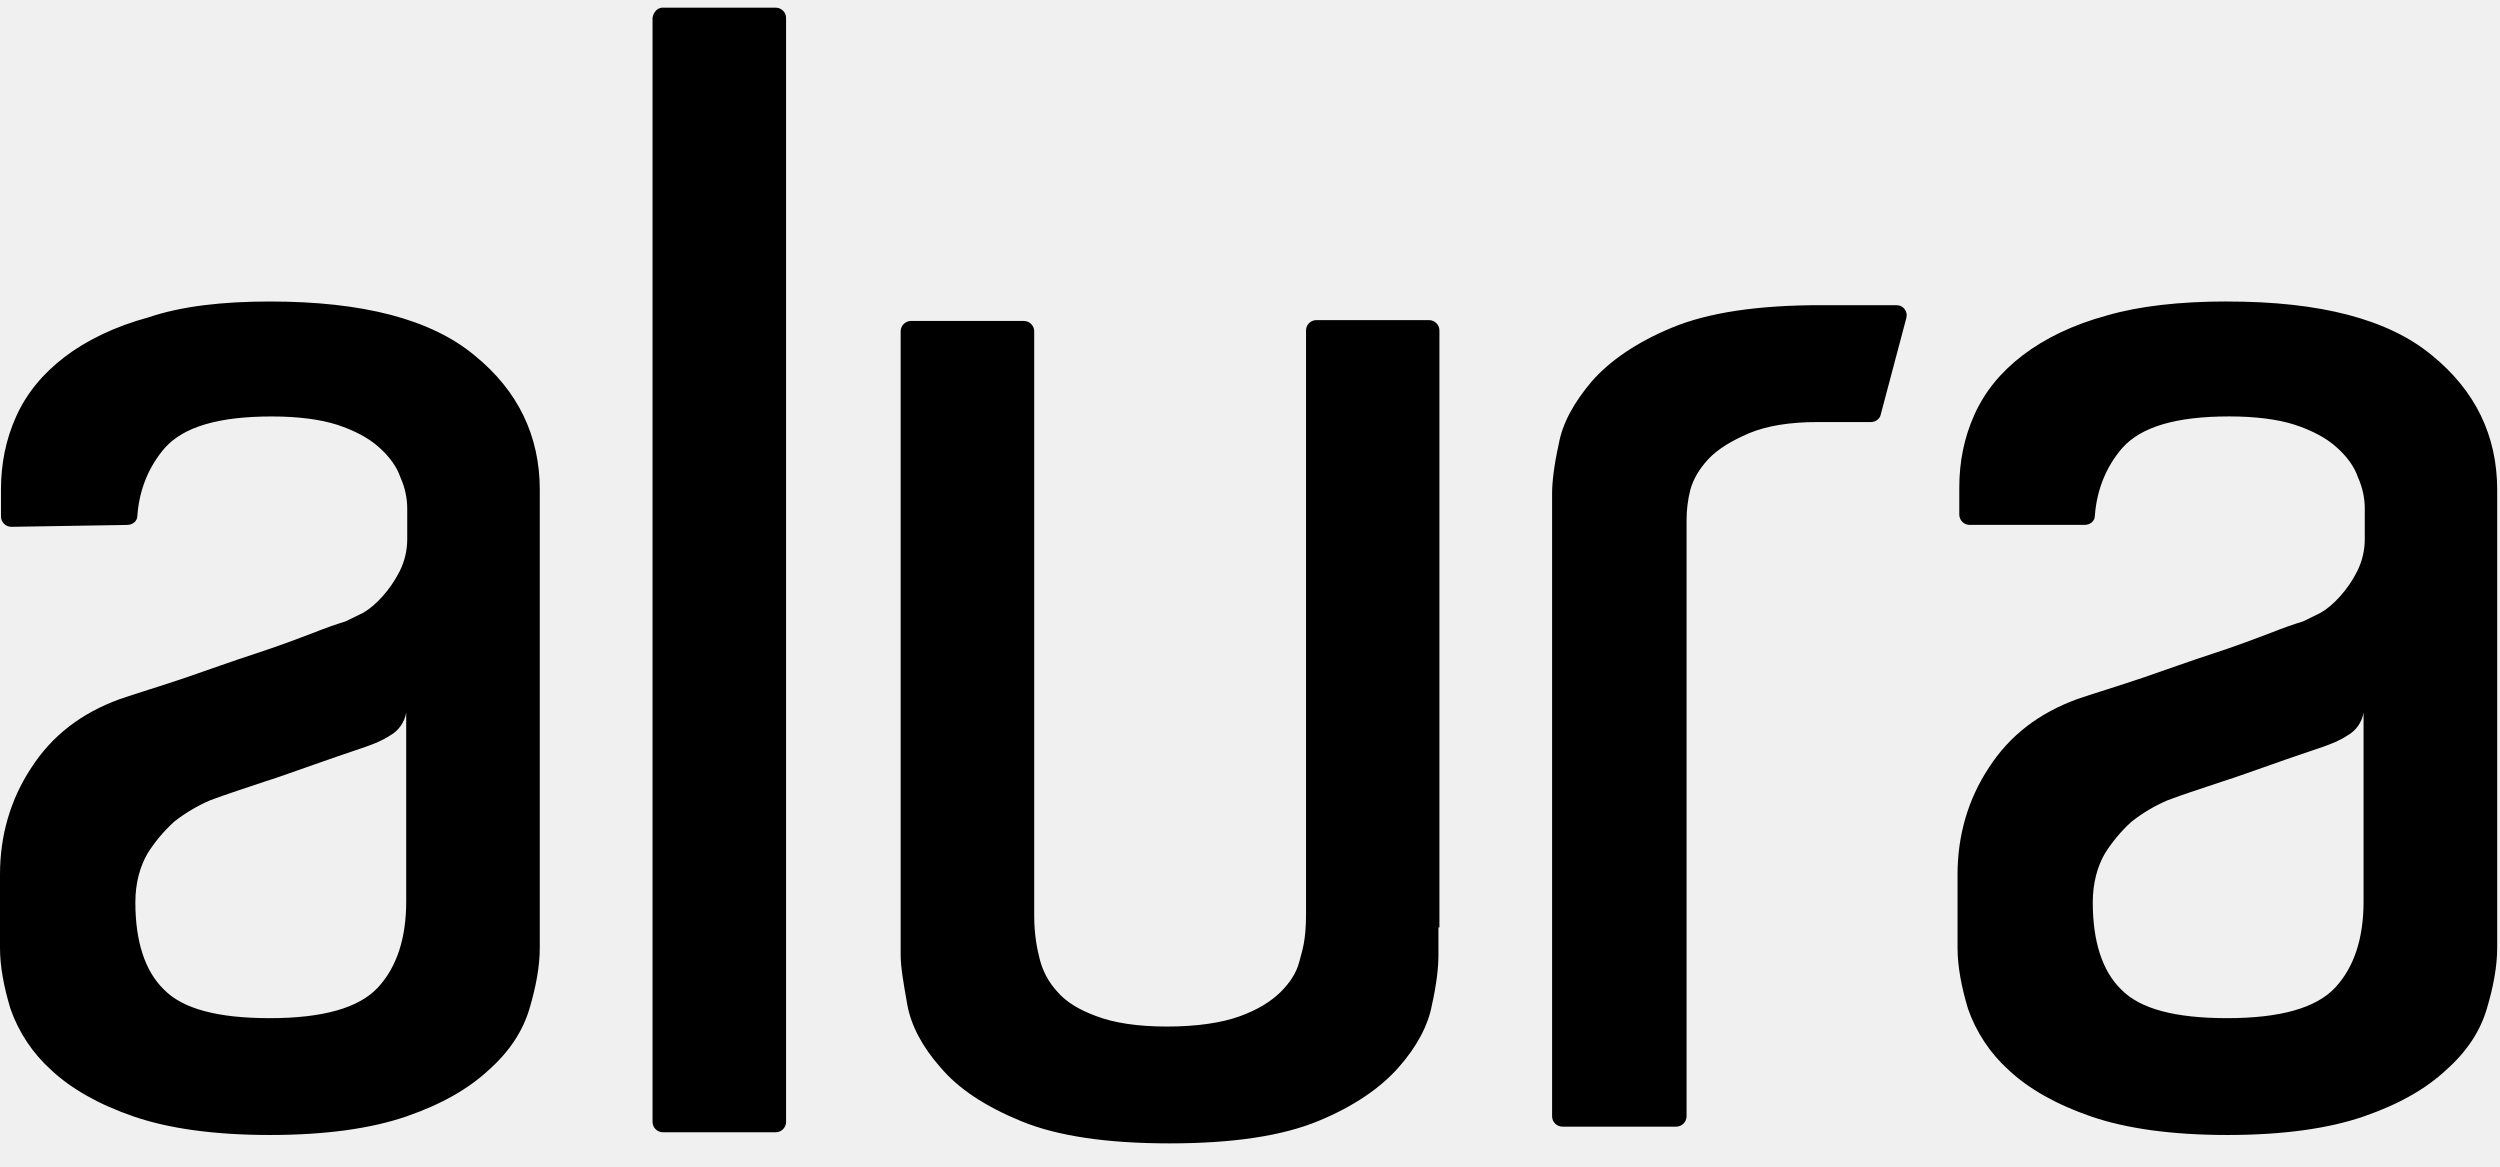
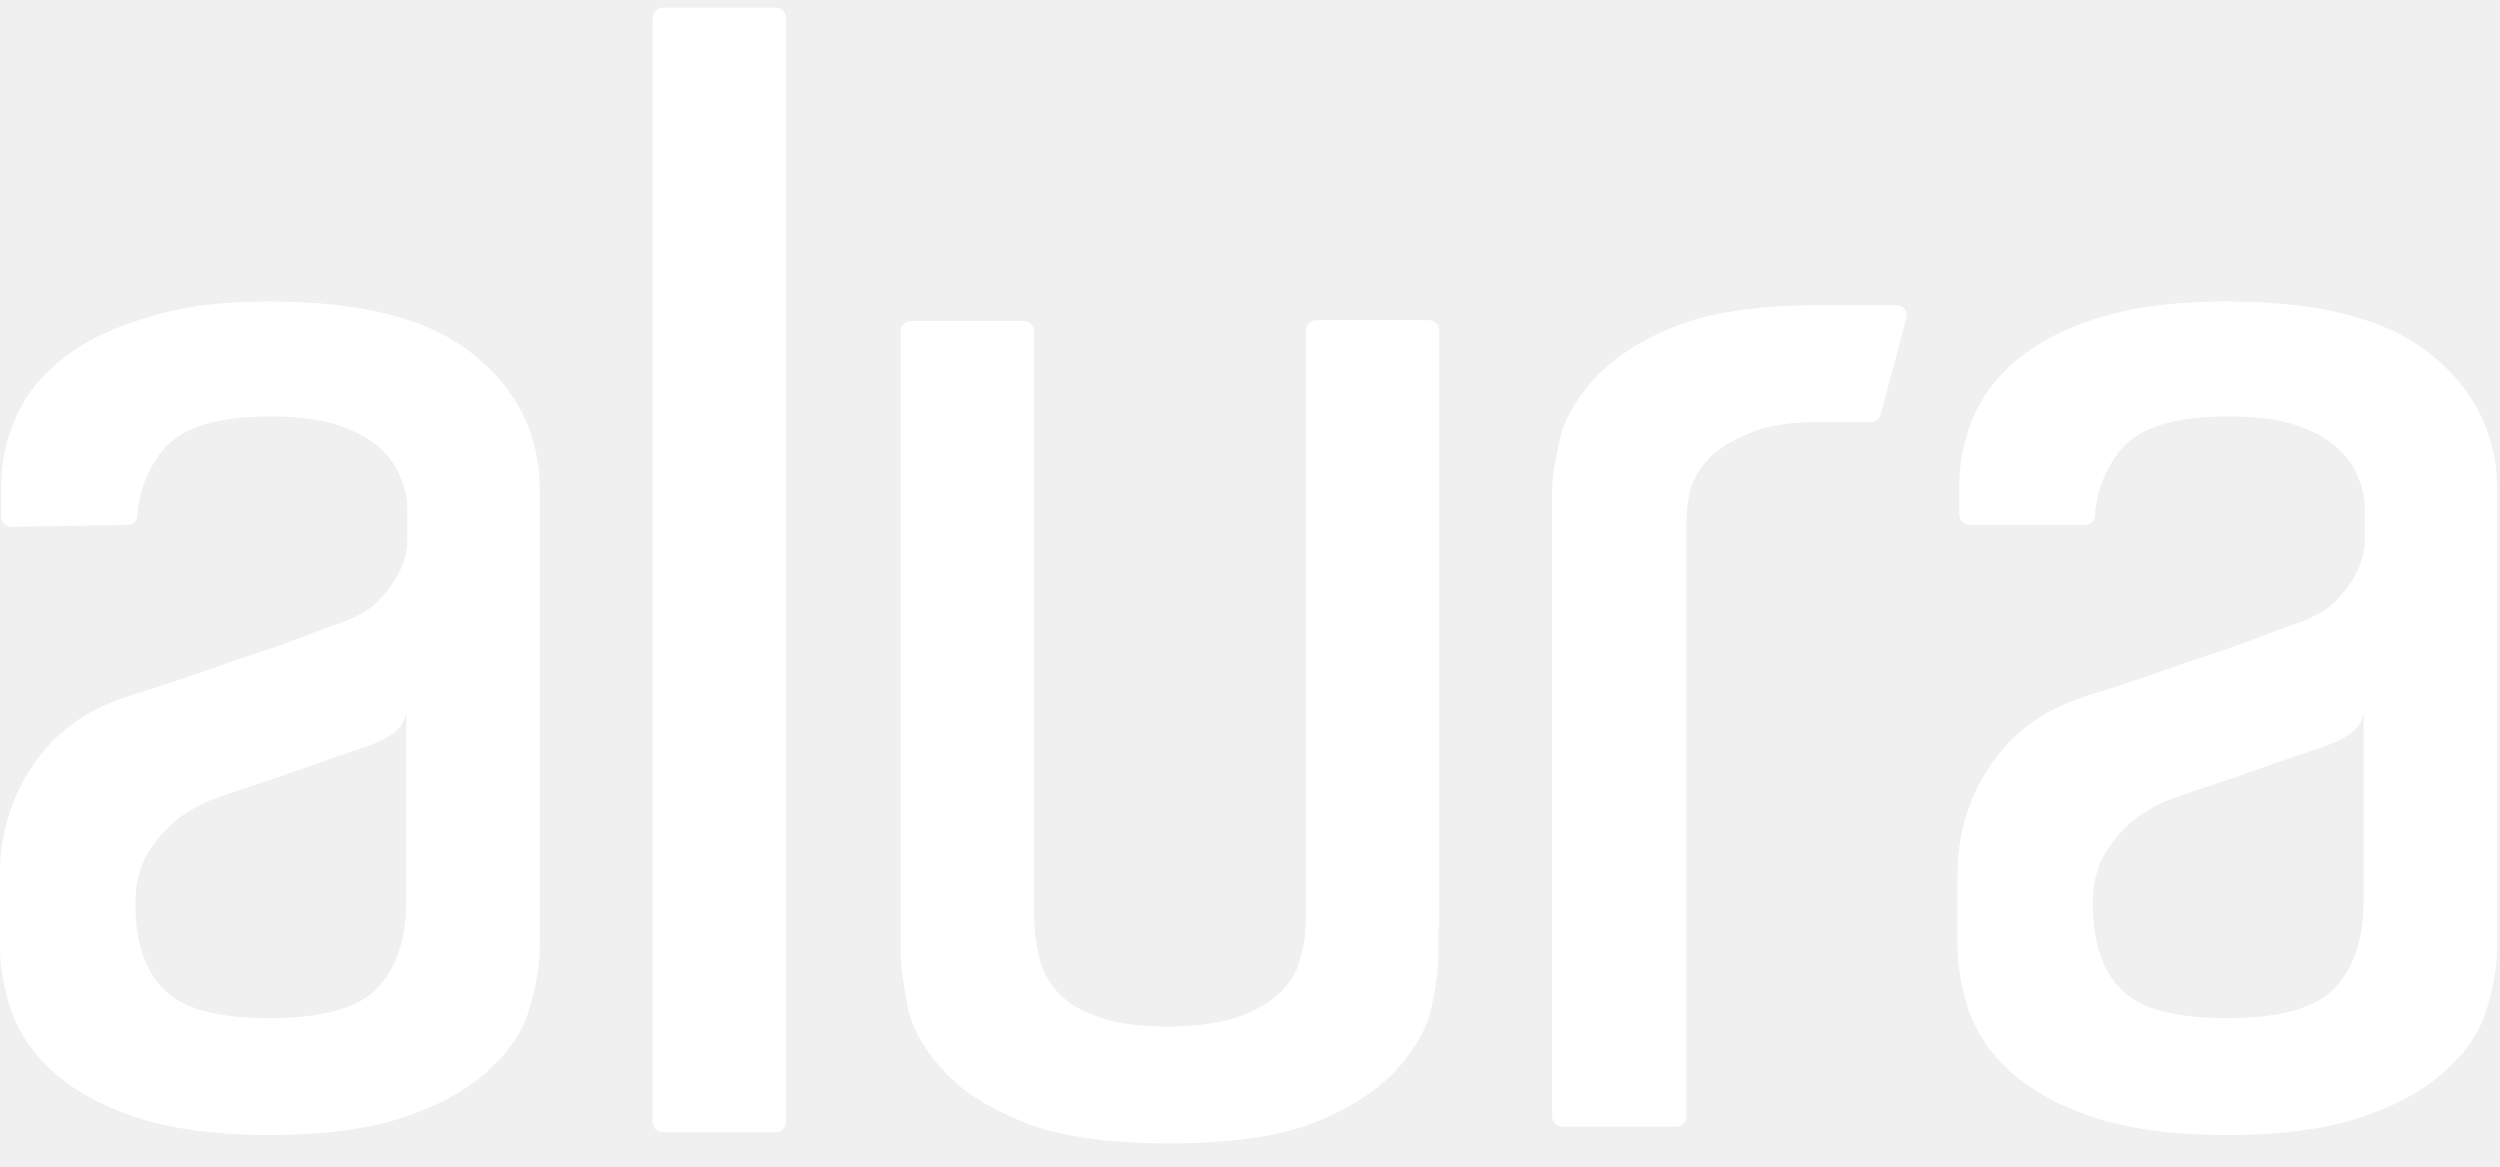
<svg xmlns="http://www.w3.org/2000/svg" viewBox="0 0 56 26" width="75" height="35">
-   <path d="M9.1 15.887a.726.726 0 0 1-.36.52c-.192.124-.36.186-.53.248-.362.125-.743.25-1.146.395-.425.145-.806.29-1.146.395-.424.145-.827.27-1.21.415a3.57 3.57 0 0 0-.805.478 3.422 3.422 0 0 0-.594.706c-.17.29-.277.664-.277 1.1 0 .873.212 1.537.637 1.952.424.437 1.21.644 2.375.644 1.188 0 1.994-.228 2.42-.685.423-.457.635-1.1.635-1.93v-4.238zm-3.055-9.2c2.08 0 3.607.395 4.582 1.205.976.79 1.464 1.806 1.464 3.01v10.26c0 .415-.084.872-.232 1.37-.15.5-.446.956-.913 1.37-.445.417-1.06.77-1.845 1.04-.785.27-1.803.415-3.055.415-1.25 0-2.27-.145-3.054-.415-.784-.27-1.4-.623-1.845-1.04a3.326 3.326 0 0 1-.912-1.37C.085 22.035 0 21.578 0 21.163v-1.64c0-.873.233-1.683.7-2.39.467-.726 1.124-1.224 1.973-1.536.424-.145.912-.29 1.463-.477.552-.188 1.06-.375 1.57-.54.51-.167.955-.334 1.336-.48a9.26 9.26 0 0 1 .7-.248l.382-.187c.15-.083.297-.208.446-.374.148-.165.275-.352.382-.56a1.6 1.6 0 0 0 .17-.726v-.665a1.69 1.69 0 0 0-.15-.707c-.084-.25-.254-.478-.487-.685-.233-.208-.552-.374-.933-.5-.382-.123-.89-.186-1.464-.186-1.188 0-1.973.23-2.397.706-.36.416-.572.935-.614 1.516 0 .125-.106.208-.234.208l-2.587.042a.233.233 0 0 1-.234-.23v-.6c0-.583.107-1.123.34-1.642.234-.52.595-.955 1.082-1.33.488-.373 1.125-.684 1.888-.892.743-.25 1.655-.353 2.715-.353zm46.9 9.2a.726.726 0 0 1-.36.52c-.19.124-.36.186-.53.248-.36.125-.743.25-1.146.395-.425.145-.807.29-1.146.395-.425.145-.828.27-1.21.415a3.57 3.57 0 0 0-.806.478 3.422 3.422 0 0 0-.593.706c-.17.29-.276.664-.276 1.1 0 .873.21 1.537.635 1.952.424.437 1.21.644 2.376.644 1.19 0 1.995-.228 2.42-.685.423-.457.635-1.1.635-1.93v-4.238zm-3.054-9.2c2.08 0 3.607.395 4.583 1.205.975.79 1.463 1.806 1.463 3.01v10.26c0 .415-.084.872-.233 1.37-.148.5-.445.956-.912 1.37-.445.417-1.06.77-1.845 1.04-.784.27-1.803.415-3.054.415-1.25 0-2.27-.145-3.054-.415-.784-.27-1.4-.623-1.845-1.04a3.325 3.325 0 0 1-.91-1.37c-.15-.498-.235-.955-.235-1.37v-1.64c0-.873.234-1.683.7-2.39.467-.726 1.125-1.224 1.973-1.536.424-.145.912-.29 1.464-.477.55-.188 1.06-.375 1.57-.54.51-.167.954-.334 1.336-.48a9.26 9.26 0 0 1 .7-.248l.382-.187c.148-.083.297-.208.445-.374a2.54 2.54 0 0 0 .382-.56 1.6 1.6 0 0 0 .17-.726v-.665a1.69 1.69 0 0 0-.15-.707c-.084-.25-.253-.478-.487-.685-.233-.208-.55-.374-.933-.5-.382-.123-.89-.186-1.464-.186-1.188 0-1.972.23-2.397.706-.36.416-.572.935-.615 1.516 0 .125-.105.208-.232.208H44.12a.233.233 0 0 1-.232-.228v-.603c0-.58.106-1.12.34-1.64.233-.518.593-.955 1.08-1.328.49-.374 1.125-.686 1.89-.893.72-.21 1.632-.313 2.693-.313zm-9.1.083h1.698c.148 0 .254.146.212.29l-.573 2.16c-.02.105-.127.167-.212.167h-1.188c-.636 0-1.145.083-1.548.25-.383.165-.7.352-.913.58-.212.23-.34.457-.403.686a2.74 2.74 0 0 0-.085.685v13.354a.233.233 0 0 1-.235.228H35a.233.233 0 0 1-.233-.228V10.985c0-.248.042-.622.148-1.1.085-.477.34-.934.743-1.412.403-.457.997-.872 1.803-1.204.807-.334 1.91-.5 3.33-.5zm-8.57 13.935v.623c0 .27-.04.644-.147 1.122-.085.456-.34.934-.743 1.39-.403.458-.997.873-1.803 1.205-.806.333-1.91.5-3.33.5-1.42 0-2.524-.167-3.33-.5-.806-.332-1.4-.726-1.803-1.204-.403-.456-.658-.934-.743-1.41-.084-.48-.147-.832-.147-1.102V7.352c0-.125.106-.23.233-.23h2.524c.128 0 .234.105.234.23v13.083c0 .436.063.748.127.997.065.25.192.498.383.706.19.228.488.415.89.56.382.146.913.23 1.57.23.68 0 1.23-.084 1.634-.23.403-.145.7-.332.912-.54.21-.207.36-.435.423-.685.064-.25.15-.456.15-1.06V7.332c0-.124.105-.228.232-.228h2.524c.126 0 .232.104.232.23v13.373h-.02zM14.85.105h2.525c.127 0 .233.103.233.227v24.734a.233.233 0 0 1-.233.23H14.85a.233.233 0 0 1-.233-.23V.332c.02-.124.106-.228.233-.228z" fill="#000" fill-rule="evenodd" />
+   <path d="M9.1 15.887a.726.726 0 0 1-.36.52c-.192.124-.36.186-.53.248-.362.125-.743.25-1.146.395-.425.145-.806.29-1.146.395-.424.145-.827.27-1.21.415a3.57 3.57 0 0 0-.805.478 3.422 3.422 0 0 0-.594.706c-.17.29-.277.664-.277 1.1 0 .873.212 1.537.637 1.952.424.437 1.21.644 2.375.644 1.188 0 1.994-.228 2.42-.685.423-.457.635-1.1.635-1.93v-4.238zm-3.055-9.2c2.08 0 3.607.395 4.582 1.205.976.79 1.464 1.806 1.464 3.01v10.26c0 .415-.084.872-.232 1.37-.15.5-.446.956-.913 1.37-.445.417-1.06.77-1.845 1.04-.785.27-1.803.415-3.055.415-1.25 0-2.27-.145-3.054-.415-.784-.27-1.4-.623-1.845-1.04a3.326 3.326 0 0 1-.912-1.37C.085 22.035 0 21.578 0 21.163v-1.64c0-.873.233-1.683.7-2.39.467-.726 1.124-1.224 1.973-1.536.424-.145.912-.29 1.463-.477.552-.188 1.06-.375 1.57-.54.51-.167.955-.334 1.336-.48a9.26 9.26 0 0 1 .7-.248l.382-.187c.15-.083.297-.208.446-.374.148-.165.275-.352.382-.56a1.6 1.6 0 0 0 .17-.726v-.665a1.69 1.69 0 0 0-.15-.707c-.084-.25-.254-.478-.487-.685-.233-.208-.552-.374-.933-.5-.382-.123-.89-.186-1.464-.186-1.188 0-1.973.23-2.397.706-.36.416-.572.935-.614 1.516 0 .125-.106.208-.234.208l-2.587.042a.233.233 0 0 1-.234-.23v-.6c0-.583.107-1.123.34-1.642.234-.52.595-.955 1.082-1.33.488-.373 1.125-.684 1.888-.892.743-.25 1.655-.353 2.715-.353zm46.9 9.2a.726.726 0 0 1-.36.52c-.19.124-.36.186-.53.248-.36.125-.743.25-1.146.395-.425.145-.807.29-1.146.395-.425.145-.828.27-1.21.415a3.57 3.57 0 0 0-.806.478 3.422 3.422 0 0 0-.593.706c-.17.29-.276.664-.276 1.1 0 .873.21 1.537.635 1.952.424.437 1.21.644 2.376.644 1.19 0 1.995-.228 2.42-.685.423-.457.635-1.1.635-1.93v-4.238zm-3.054-9.2c2.08 0 3.607.395 4.583 1.205.975.79 1.463 1.806 1.463 3.01v10.26c0 .415-.084.872-.233 1.37-.148.5-.445.956-.912 1.37-.445.417-1.06.77-1.845 1.04-.784.27-1.803.415-3.054.415-1.25 0-2.27-.145-3.054-.415-.784-.27-1.4-.623-1.845-1.04a3.325 3.325 0 0 1-.91-1.37c-.15-.498-.235-.955-.235-1.37v-1.64c0-.873.234-1.683.7-2.39.467-.726 1.125-1.224 1.973-1.536.424-.145.912-.29 1.464-.477.55-.188 1.06-.375 1.57-.54.51-.167.954-.334 1.336-.48a9.26 9.26 0 0 1 .7-.248l.382-.187c.148-.083.297-.208.445-.374a2.54 2.54 0 0 0 .382-.56 1.6 1.6 0 0 0 .17-.726v-.665a1.69 1.69 0 0 0-.15-.707c-.084-.25-.253-.478-.487-.685-.233-.208-.55-.374-.933-.5-.382-.123-.89-.186-1.464-.186-1.188 0-1.972.23-2.397.706-.36.416-.572.935-.615 1.516 0 .125-.105.208-.232.208H44.12a.233.233 0 0 1-.232-.228v-.603c0-.58.106-1.12.34-1.64.233-.518.593-.955 1.08-1.328.49-.374 1.125-.686 1.89-.893.72-.21 1.632-.313 2.693-.313zm-9.1.083h1.698c.148 0 .254.146.212.29l-.573 2.16c-.02.105-.127.167-.212.167h-1.188c-.636 0-1.145.083-1.548.25-.383.165-.7.352-.913.58-.212.23-.34.457-.403.686a2.74 2.74 0 0 0-.085.685v13.354a.233.233 0 0 1-.235.228H35a.233.233 0 0 1-.233-.228V10.985c0-.248.042-.622.148-1.1.085-.477.34-.934.743-1.412.403-.457.997-.872 1.803-1.204.807-.334 1.91-.5 3.33-.5zm-8.57 13.935v.623c0 .27-.04.644-.147 1.122-.085.456-.34.934-.743 1.39-.403.458-.997.873-1.803 1.205-.806.333-1.91.5-3.33.5-1.42 0-2.524-.167-3.33-.5-.806-.332-1.4-.726-1.803-1.204-.403-.456-.658-.934-.743-1.41-.084-.48-.147-.832-.147-1.102V7.352c0-.125.106-.23.233-.23h2.524c.128 0 .234.105.234.23v13.083c0 .436.063.748.127.997.065.25.192.498.383.706.19.228.488.415.89.56.382.146.913.23 1.57.23.68 0 1.23-.084 1.634-.23.403-.145.7-.332.912-.54.21-.207.36-.435.423-.685.064-.25.15-.456.15-1.06V7.332c0-.124.105-.228.232-.228h2.524c.126 0 .232.104.232.23v13.373h-.02zM14.85.105h2.525c.127 0 .233.103.233.227v24.734a.233.233 0 0 1-.233.23H14.85a.233.233 0 0 1-.233-.23V.332c.02-.124.106-.228.233-.228z" fill="#fff" fill-rule="evenodd" />
</svg>
